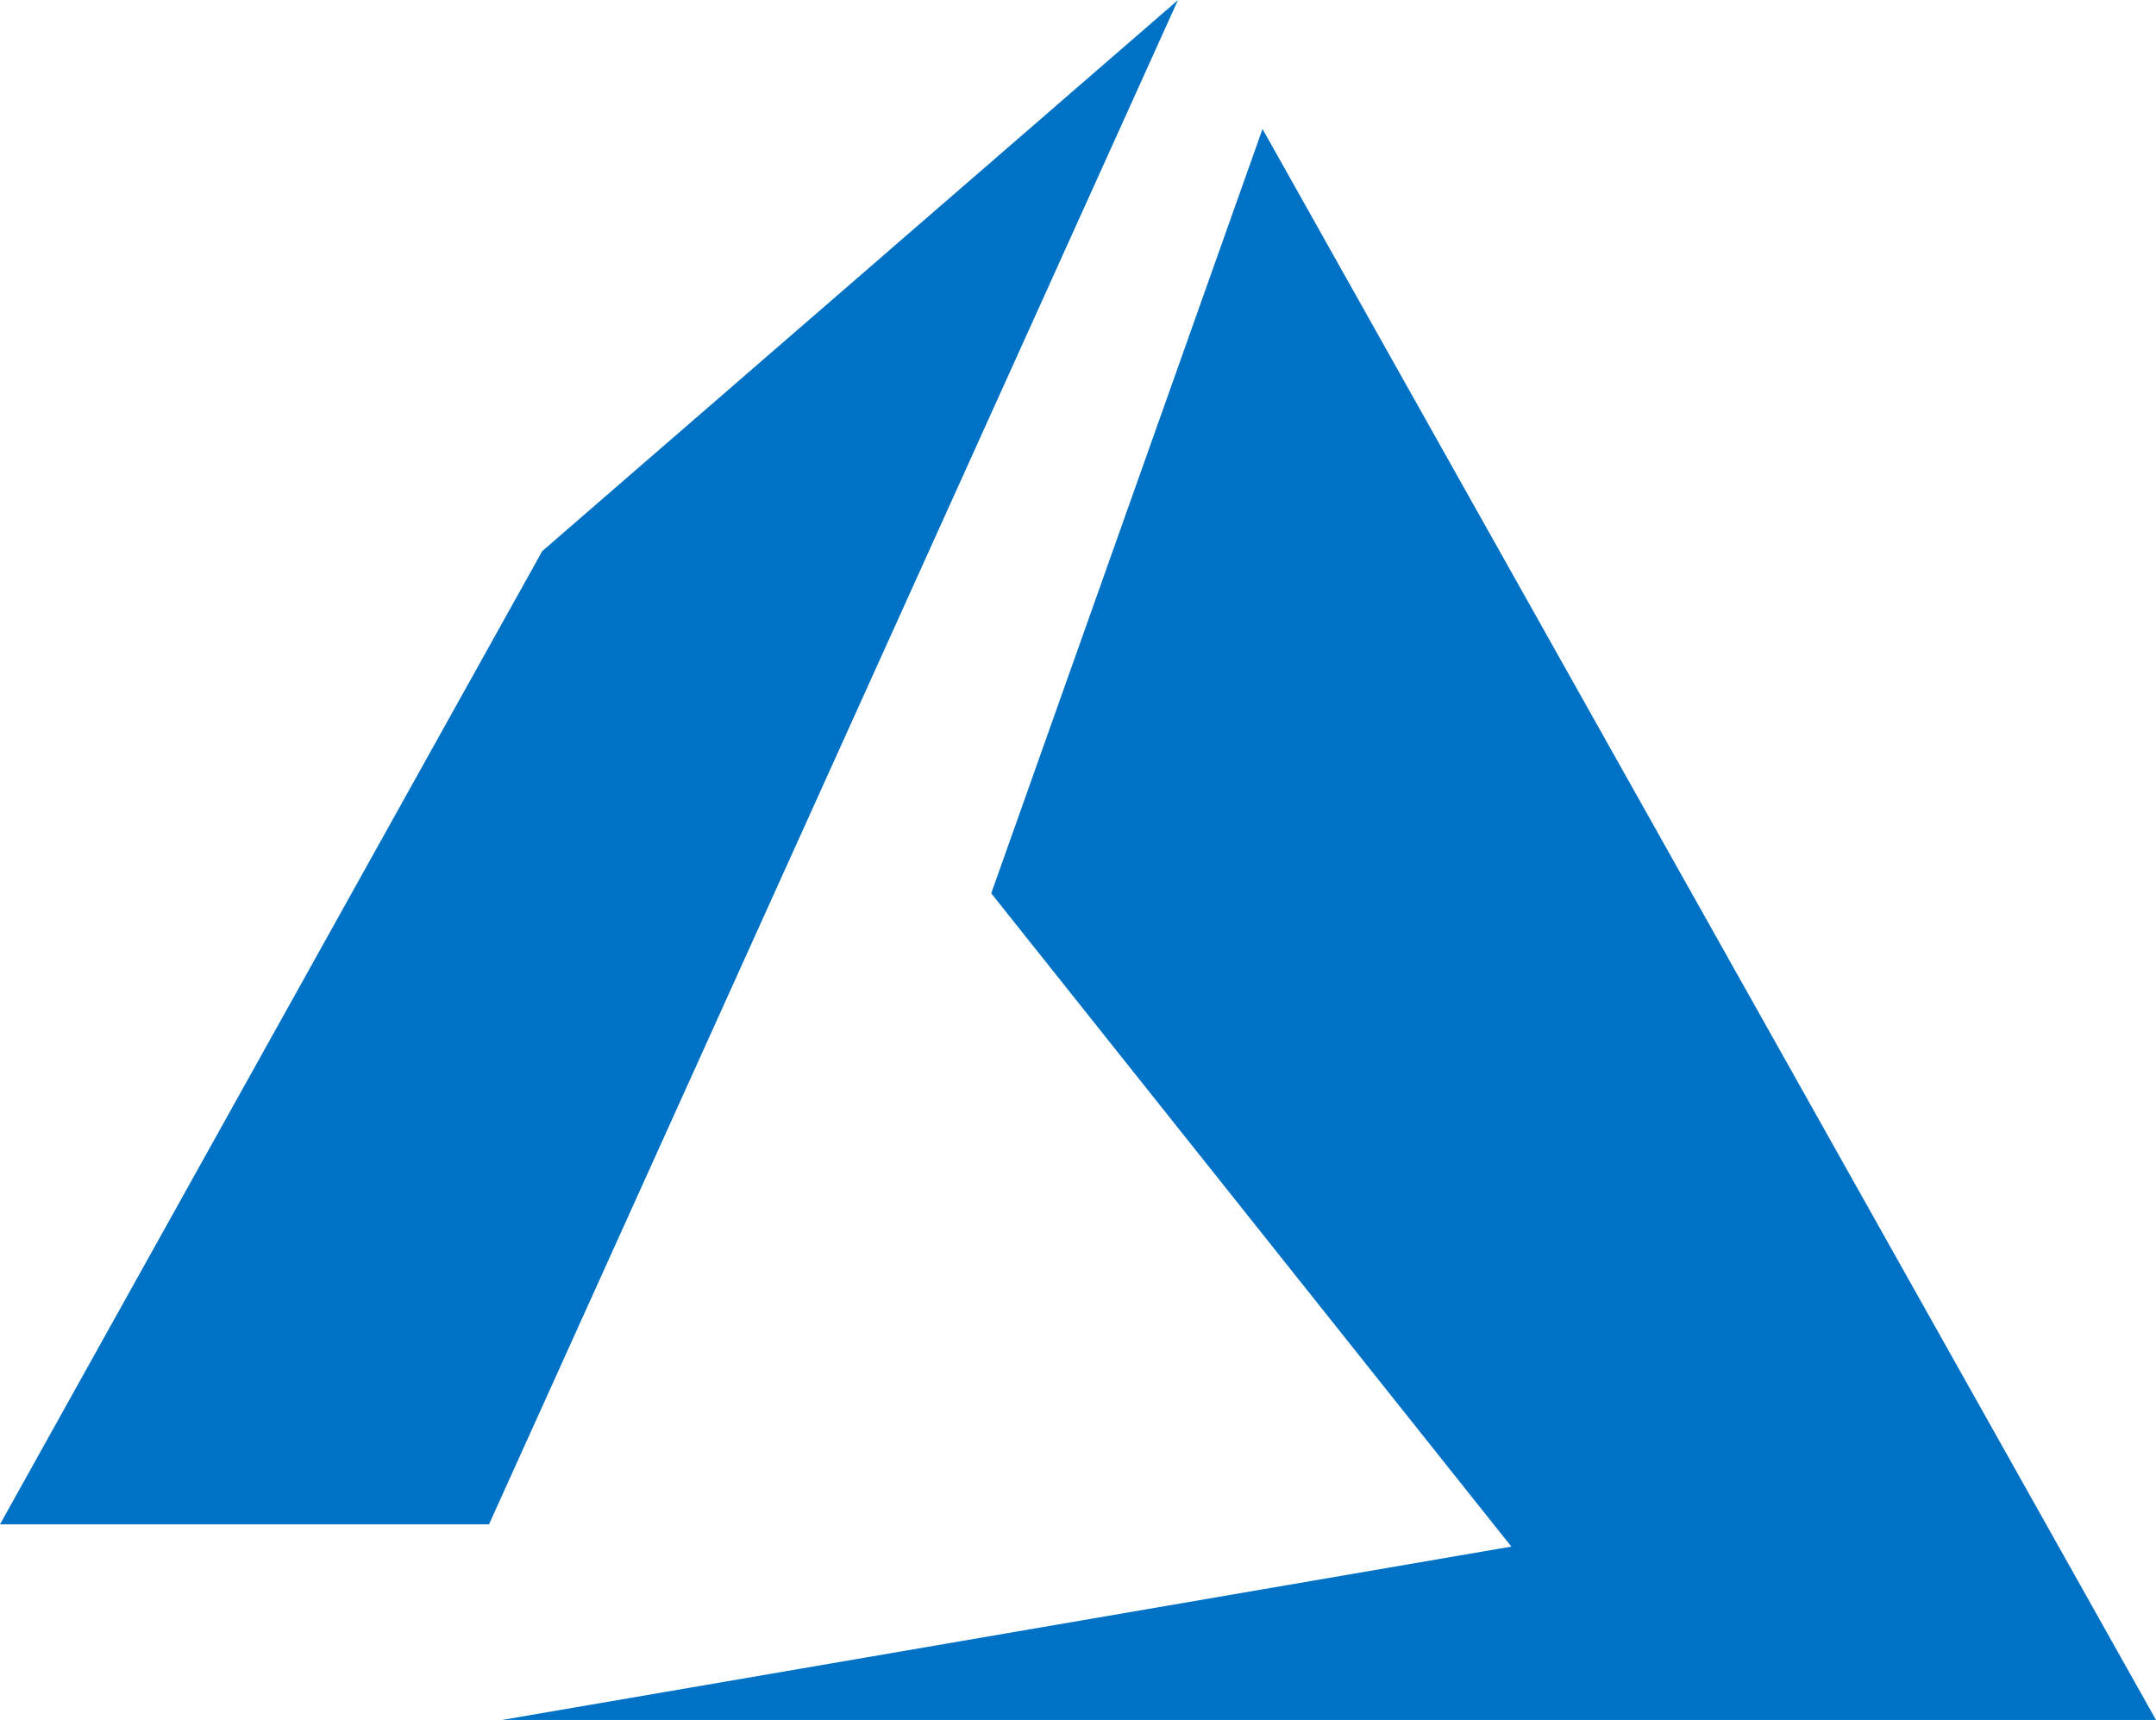
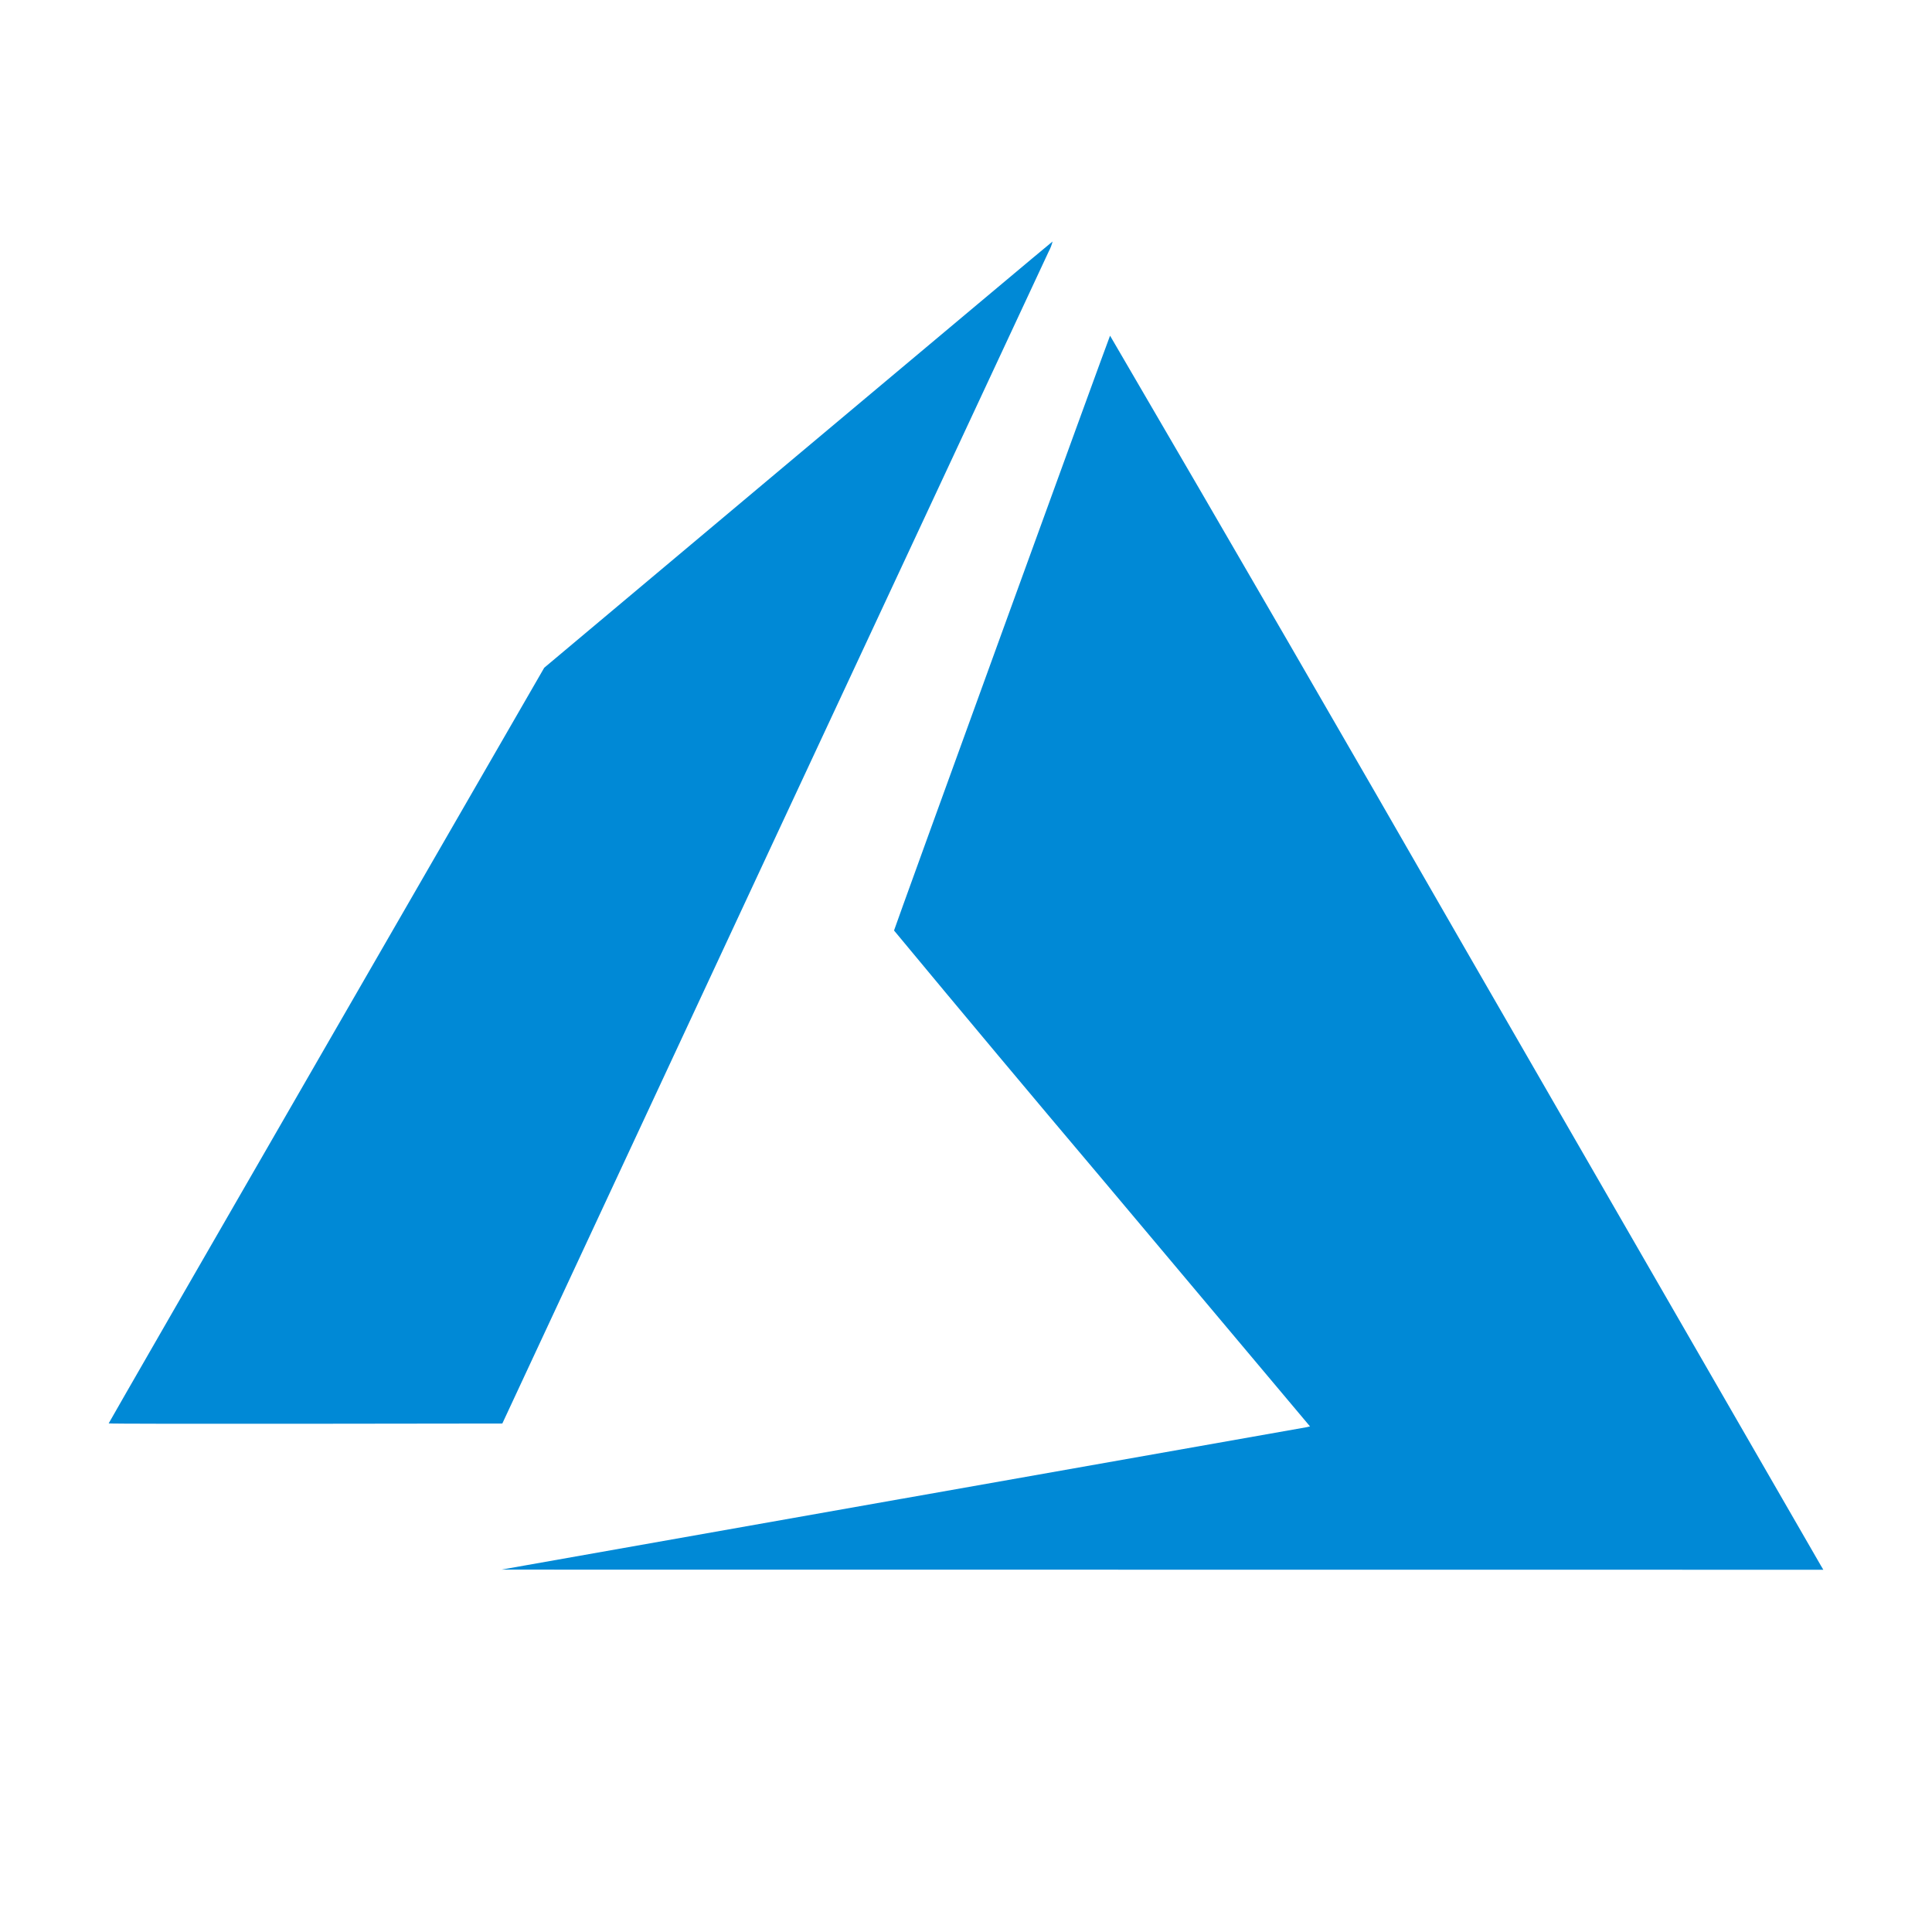
- <svg xmlns="http://www.w3.org/2000/svg" height="1995" viewBox="0 0 59.242 47.271" width="2500">
-   <path d="m32.368 0-17.468 15.145-14.9 26.75h13.437zm2.323 3.543-7.454 21.008 14.291 17.956-27.728 4.764h45.442z" fill="#0072c6" />
+ <svg xmlns="http://www.w3.org/2000/svg" width="800px" height="800px" viewBox="0 0 16 16" fill="none">
+   <g fill="#0089D6">
+     <path d="M7.47 12.412l3.348-.592.031-.007-1.722-2.049a291.474 291.474 0 01-1.723-2.058c0-.01 1.779-4.909 1.789-4.926a788.95 788.95 0 012.934 5.066l2.95 5.115.023.039-10.948-.001 3.317-.587zM.9 11.788c0-.003.811-1.412 1.803-3.131L4.507 5.53l2.102-1.764C7.765 2.797 8.714 2 8.717 2a.37.37 0 01-.033.085L6.4 6.981 4.16 11.789l-1.63.002c-.897.001-1.63 0-1.63-.003z" />
+   </g>
</svg>
